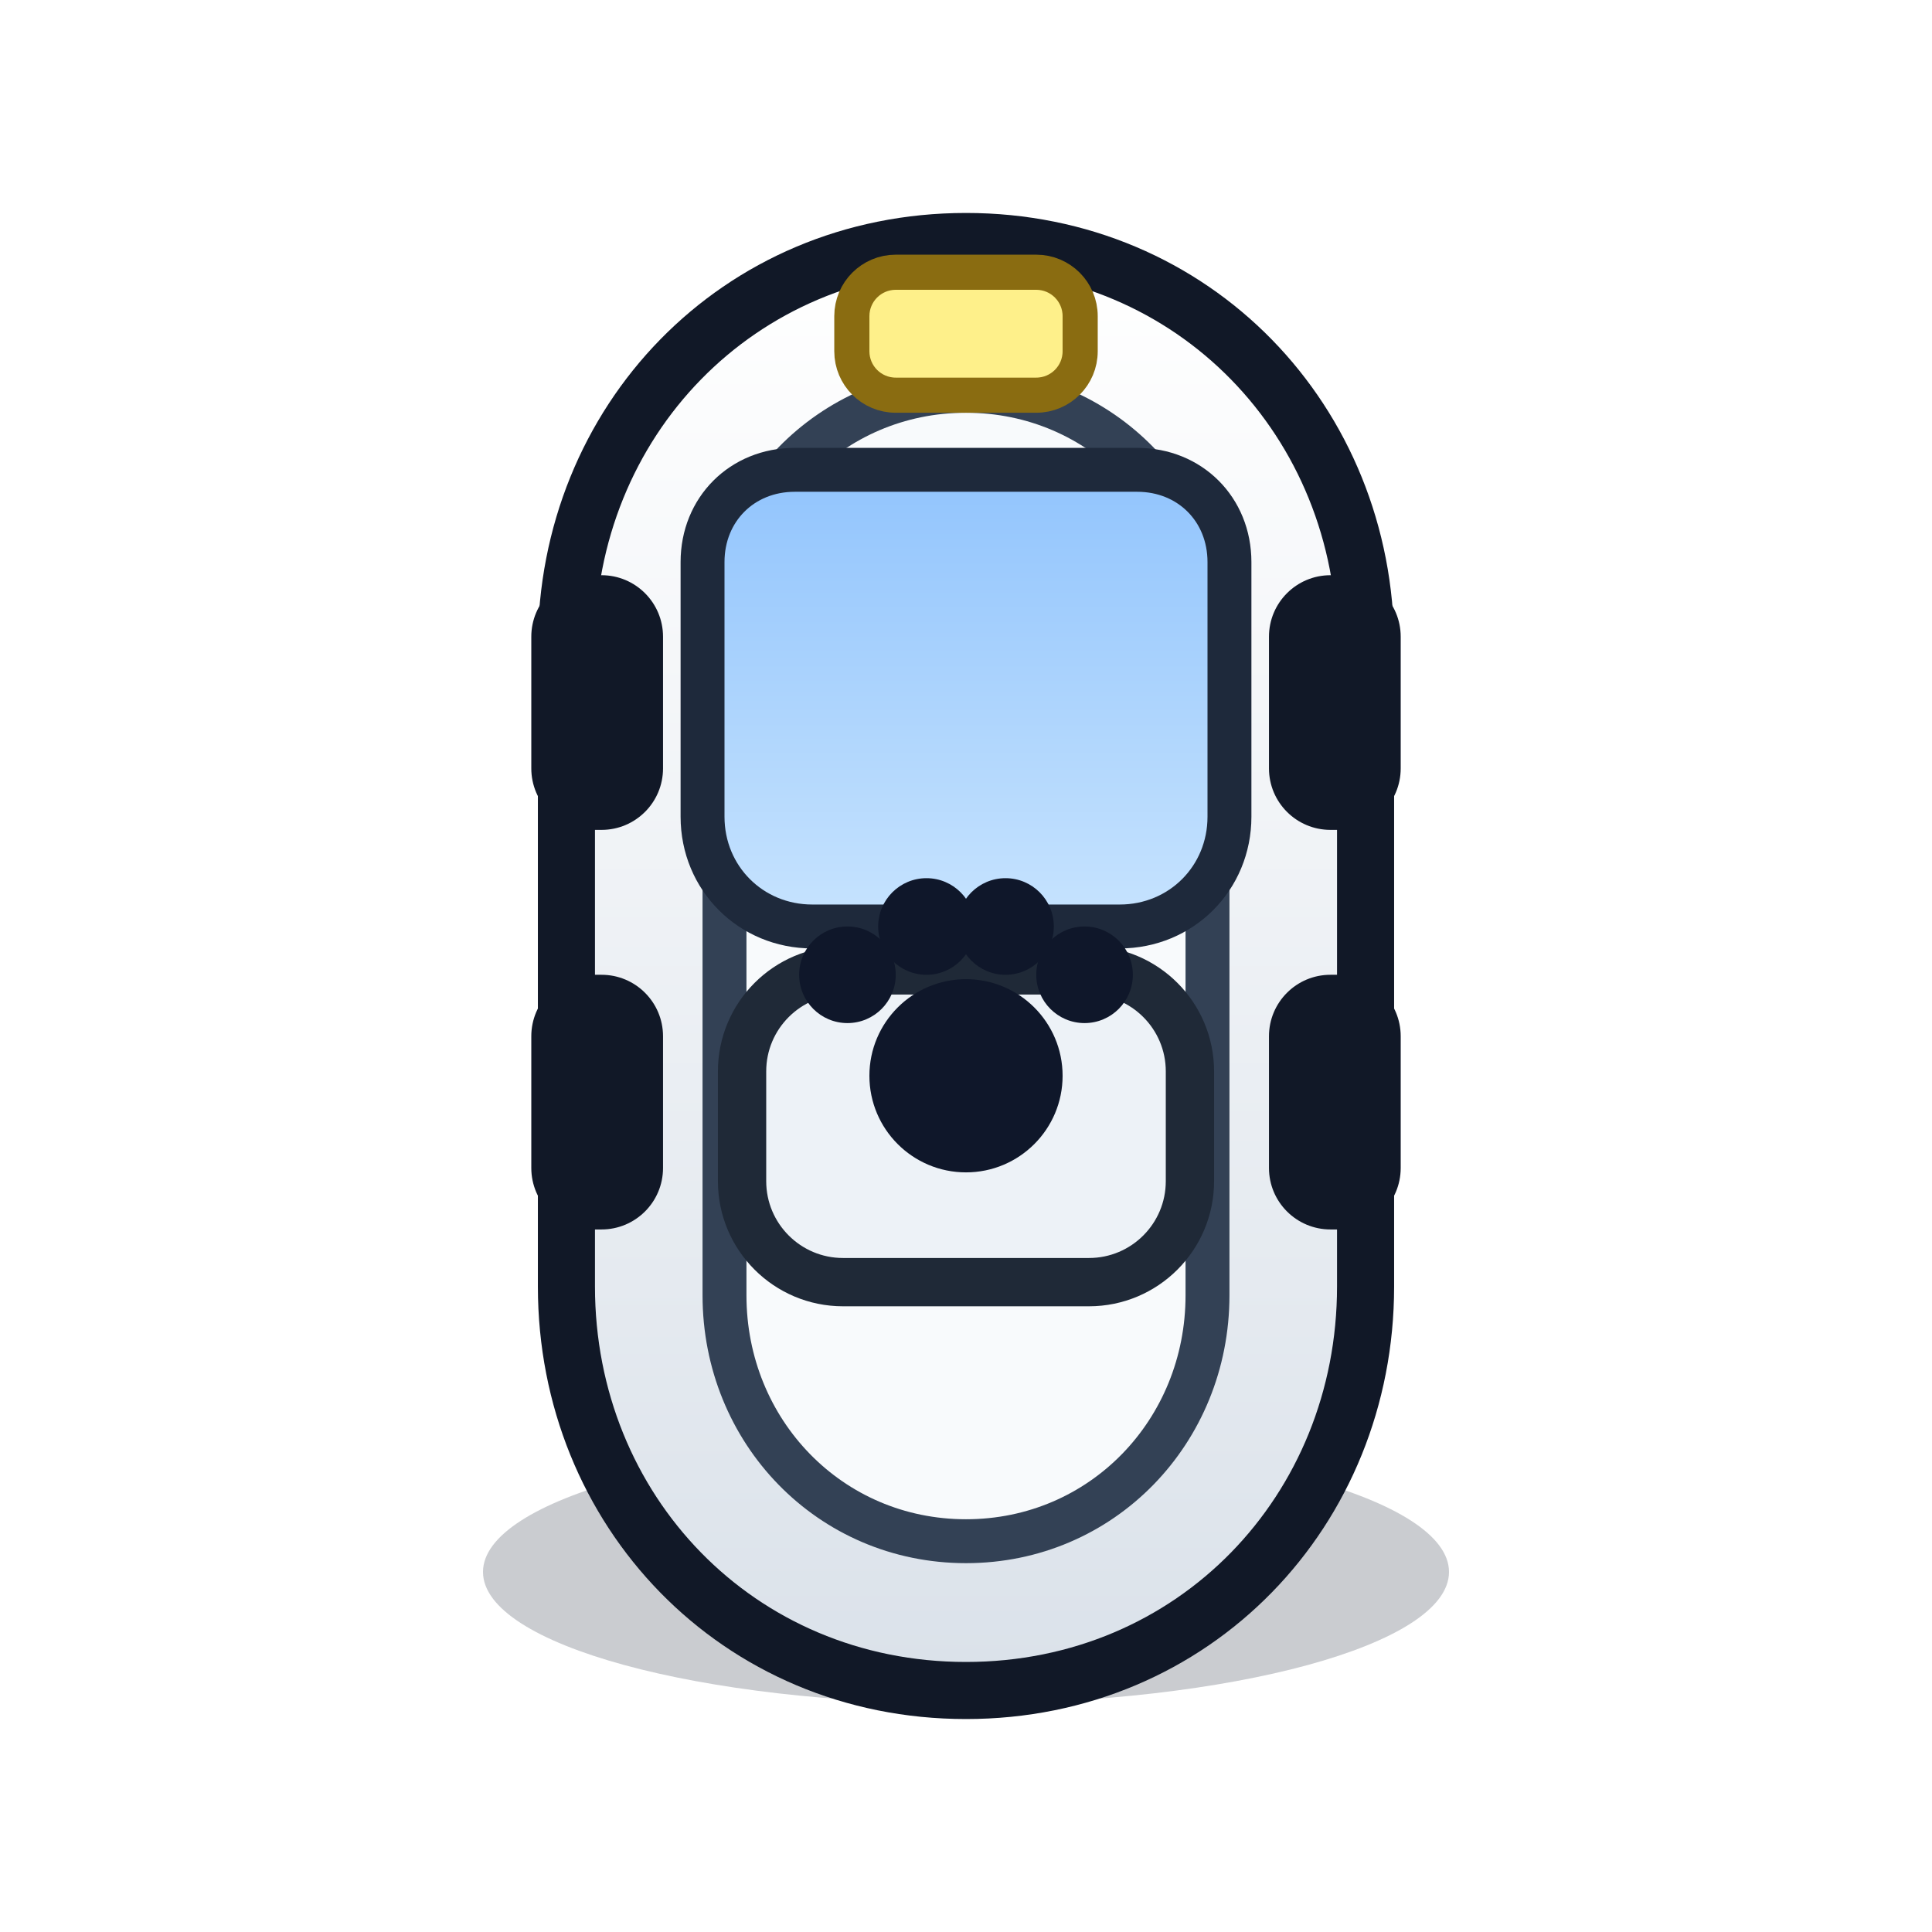
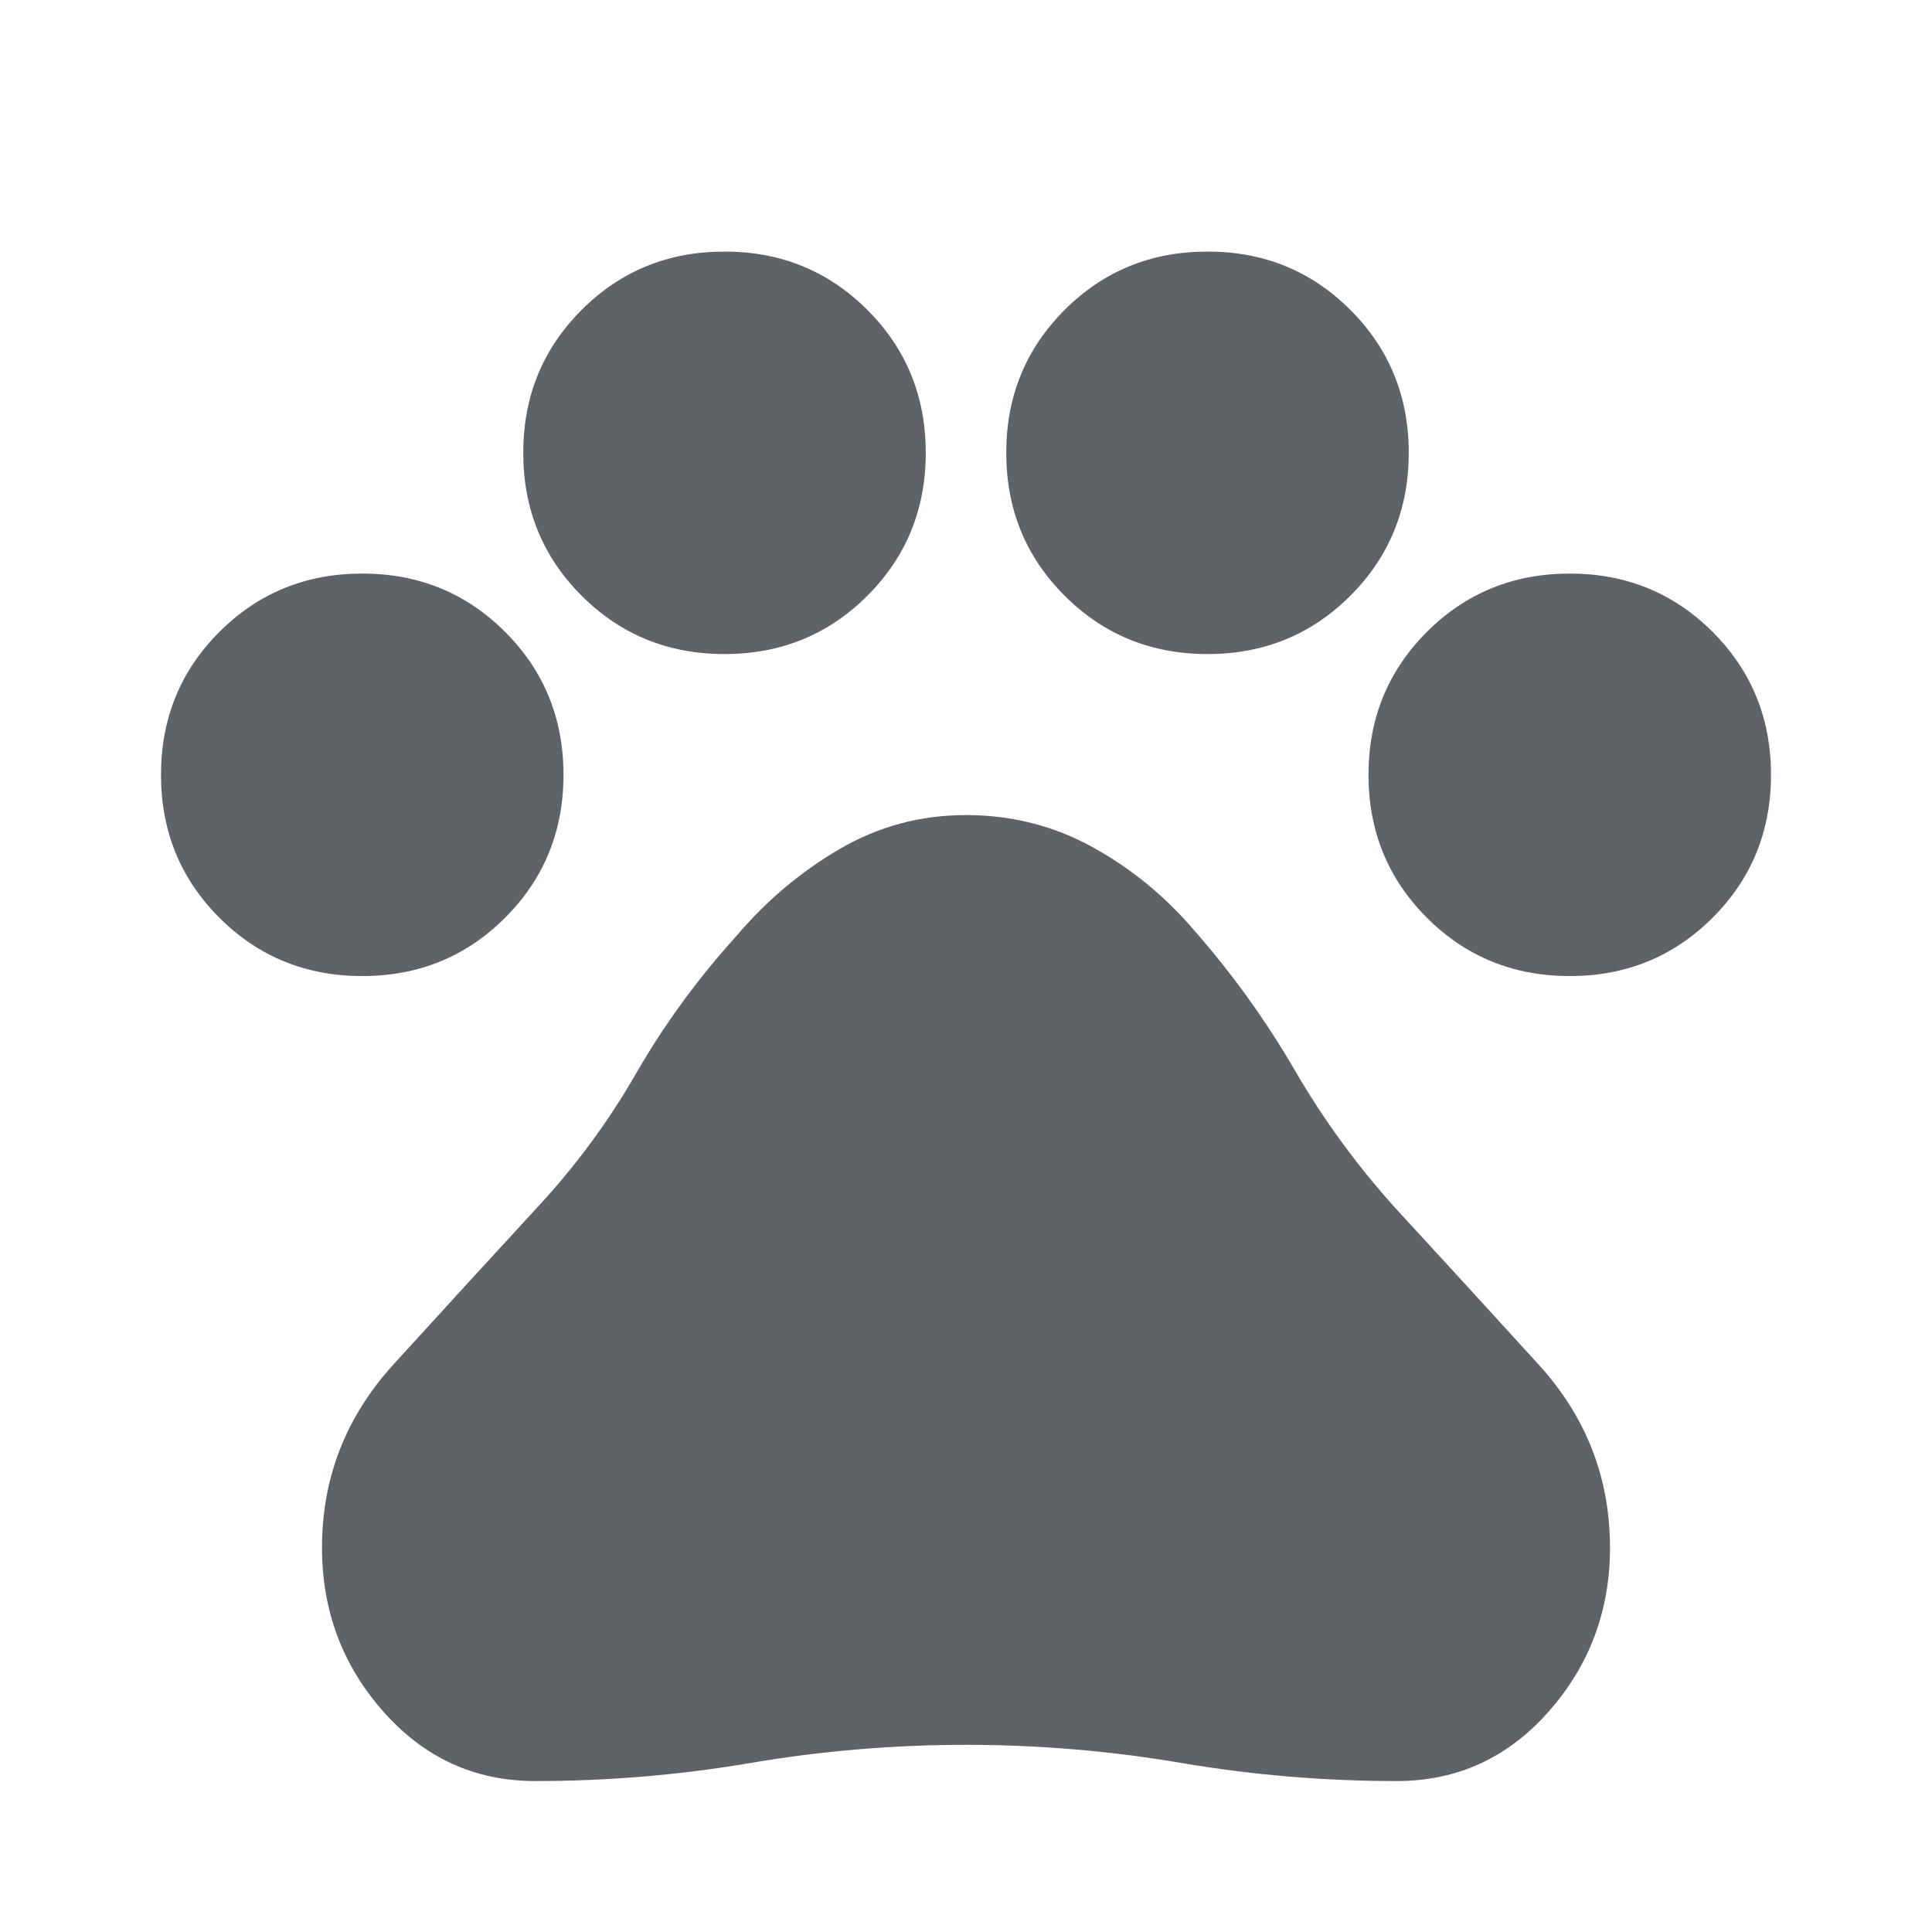
- <svg xmlns="http://www.w3.org/2000/svg" width="44" height="44" viewBox="0 0 44 44">
-   <defs>
-     <linearGradient id="body" x1="22" y1="6" x2="22" y2="38" gradientUnits="userSpaceOnUse">
-       <stop offset="0" stop-color="#ffffff" />
-       <stop offset="1" stop-color="#dbe2ea" />
-     </linearGradient>
-     <linearGradient id="glass" x1="22" y1="11" x2="22" y2="26" gradientUnits="userSpaceOnUse">
-       <stop offset="0" stop-color="#93c5fd" />
-       <stop offset="1" stop-color="#e0f2fe" />
-     </linearGradient>
-   </defs>
-   <ellipse cx="22" cy="35.8" rx="11" ry="3" fill="#0f172a" fill-opacity="0.22" />
-   <path d="M22 5.5C16.8 5.5 12.9 9.6 12.9 14.7V29.3C12.9 34.4 16.8 38.5 22 38.5C27.2 38.5 31.1 34.4 31.1 29.3V14.7C31.1 9.6 27.2 5.5 22 5.5Z" fill="url(#body)" stroke="#111827" stroke-width="1.3" />
-   <path d="M22 8.9C18.9 8.9 16.5 11.4 16.5 14.5V29.5C16.5 32.6 18.9 35.1 22 35.1C25.1 35.1 27.5 32.6 27.5 29.5V14.5C27.5 11.4 25.1 8.9 22 8.9Z" fill="#f8fafc" stroke="#334155" stroke-width="1" />
-   <path d="M18.1 10.7H25.9C27.1 10.7 28 11.6 28 12.8V18.6C28 20 26.9 21.1 25.5 21.1H18.5C17.1 21.1 16 20 16 18.6V12.8C16 11.6 16.9 10.7 18.1 10.7Z" fill="url(#glass)" stroke="#1e293b" stroke-width="1" />
-   <rect x="16.9" y="22.1" width="10.2" height="7.1" rx="2.3" fill="#edf2f7" stroke="#1f2937" stroke-width="1.1" />
-   <rect x="19.4" y="6.2" width="5.2" height="2.8" rx="1" fill="#fef08a" stroke="#8a6c11" stroke-width="0.8" />
-   <rect x="12.1" y="13.1" width="3" height="5.8" rx="1.4" fill="#111827" />
-   <rect x="28.9" y="13.1" width="3" height="5.8" rx="1.4" fill="#111827" />
-   <rect x="12.1" y="22.2" width="3" height="5.8" rx="1.4" fill="#111827" />
-   <rect x="28.9" y="22.2" width="3" height="5.8" rx="1.4" fill="#111827" />
-   <circle cx="22" cy="24.5" r="2.2" fill="#0f172a" />
-   <circle cx="19.3" cy="22.2" r="1.1" fill="#0f172a" />
-   <circle cx="21.1" cy="21.1" r="1.1" fill="#0f172a" />
-   <circle cx="22.9" cy="21.1" r="1.1" fill="#0f172a" />
-   <circle cx="24.7" cy="22.2" r="1.1" fill="#0f172a" />
+ <svg xmlns="http://www.w3.org/2000/svg" height="24px" viewBox="0 -960 960 960" width="24px" fill="#5f6368">
+   <path d="M180-475q-42 0-71-29t-29-71q0-42 29-71t71-29q42 0 71 29t29 71q0 42-29 71t-71 29Zm180-160q-42 0-71-29t-29-71q0-42 29-71t71-29q42 0 71 29t29 71q0 42-29 71t-71 29Zm240 0q-42 0-71-29t-29-71q0-42 29-71t71-29q42 0 71 29t29 71q0 42-29 71t-71 29Zm180 160q-42 0-71-29t-29-71q0-42 29-71t71-29q42 0 71 29t29 71q0 42-29 71t-71 29ZM266-75q-45 0-75.5-34.5T160-191q0-52 35.5-91t70.5-77q29-31 50-67.5t50-68.5q22-26 51-43t63-17q34 0 63 16t51 42q28 32 49.5 69t50.5 69q35 38 70.5 77t35.5 91q0 47-30.5 81.5T694-75q-54 0-107-9t-107-9q-54 0-107 9t-107 9Z" />
</svg>
